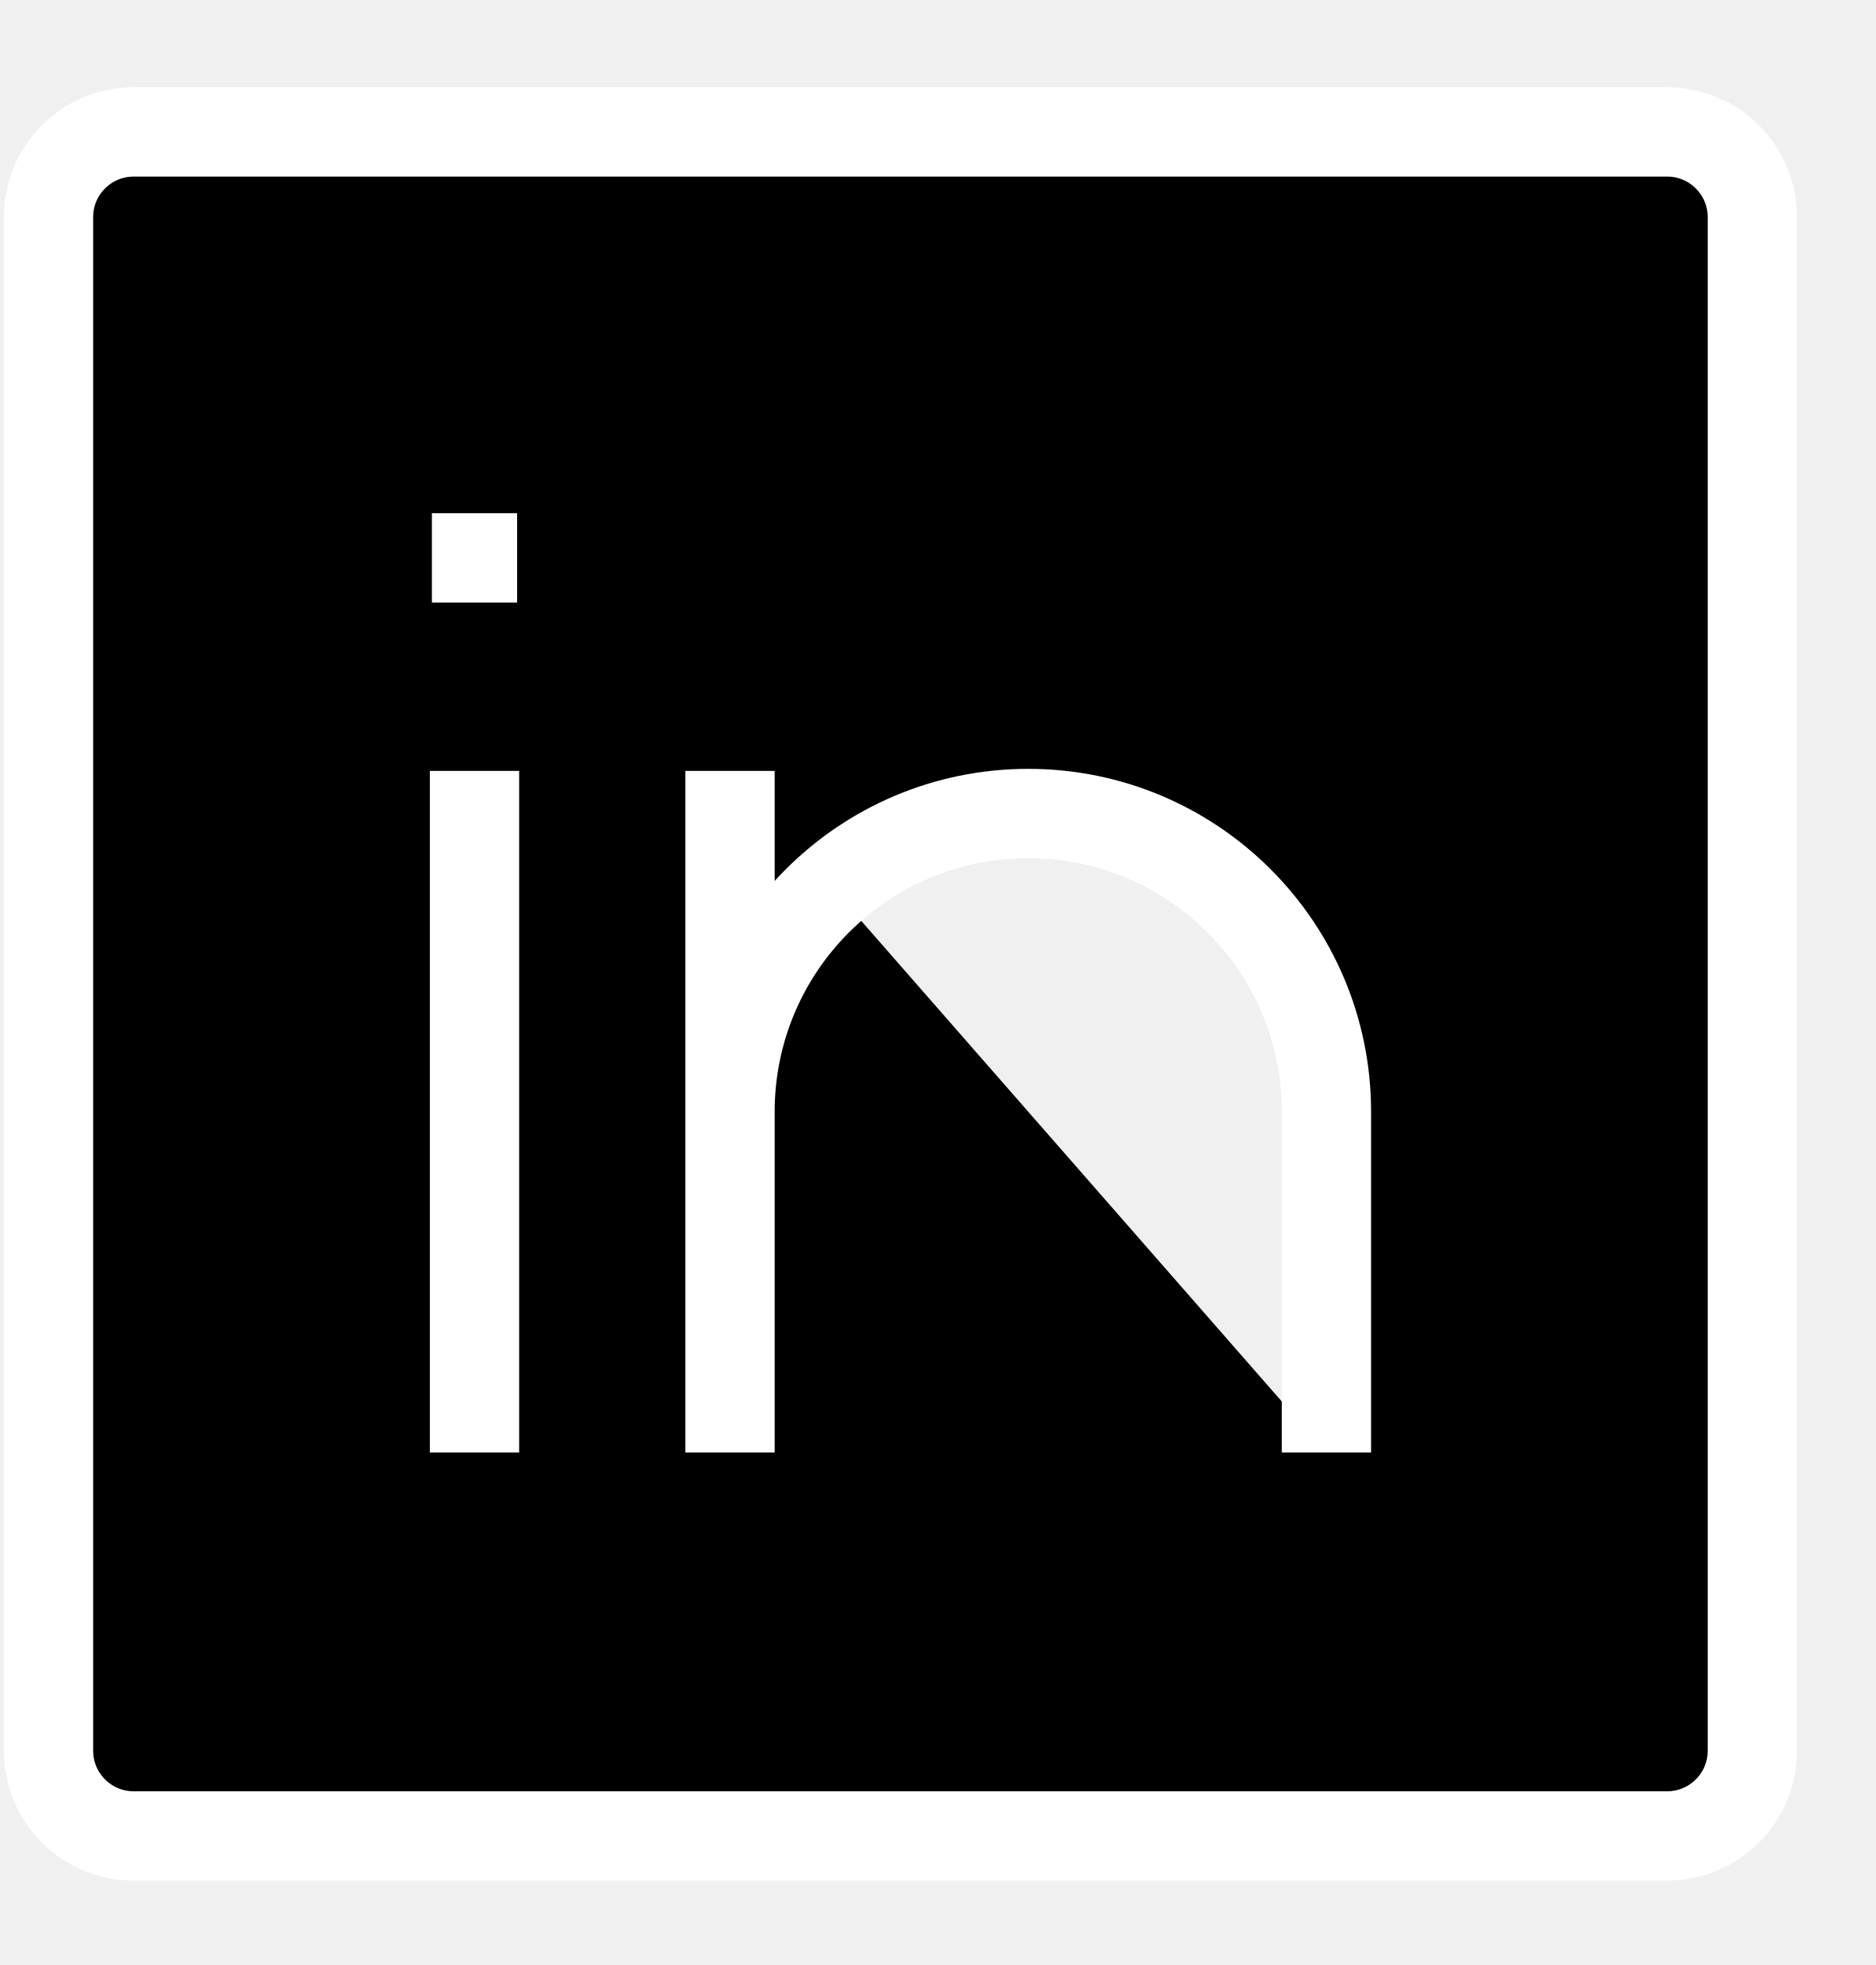
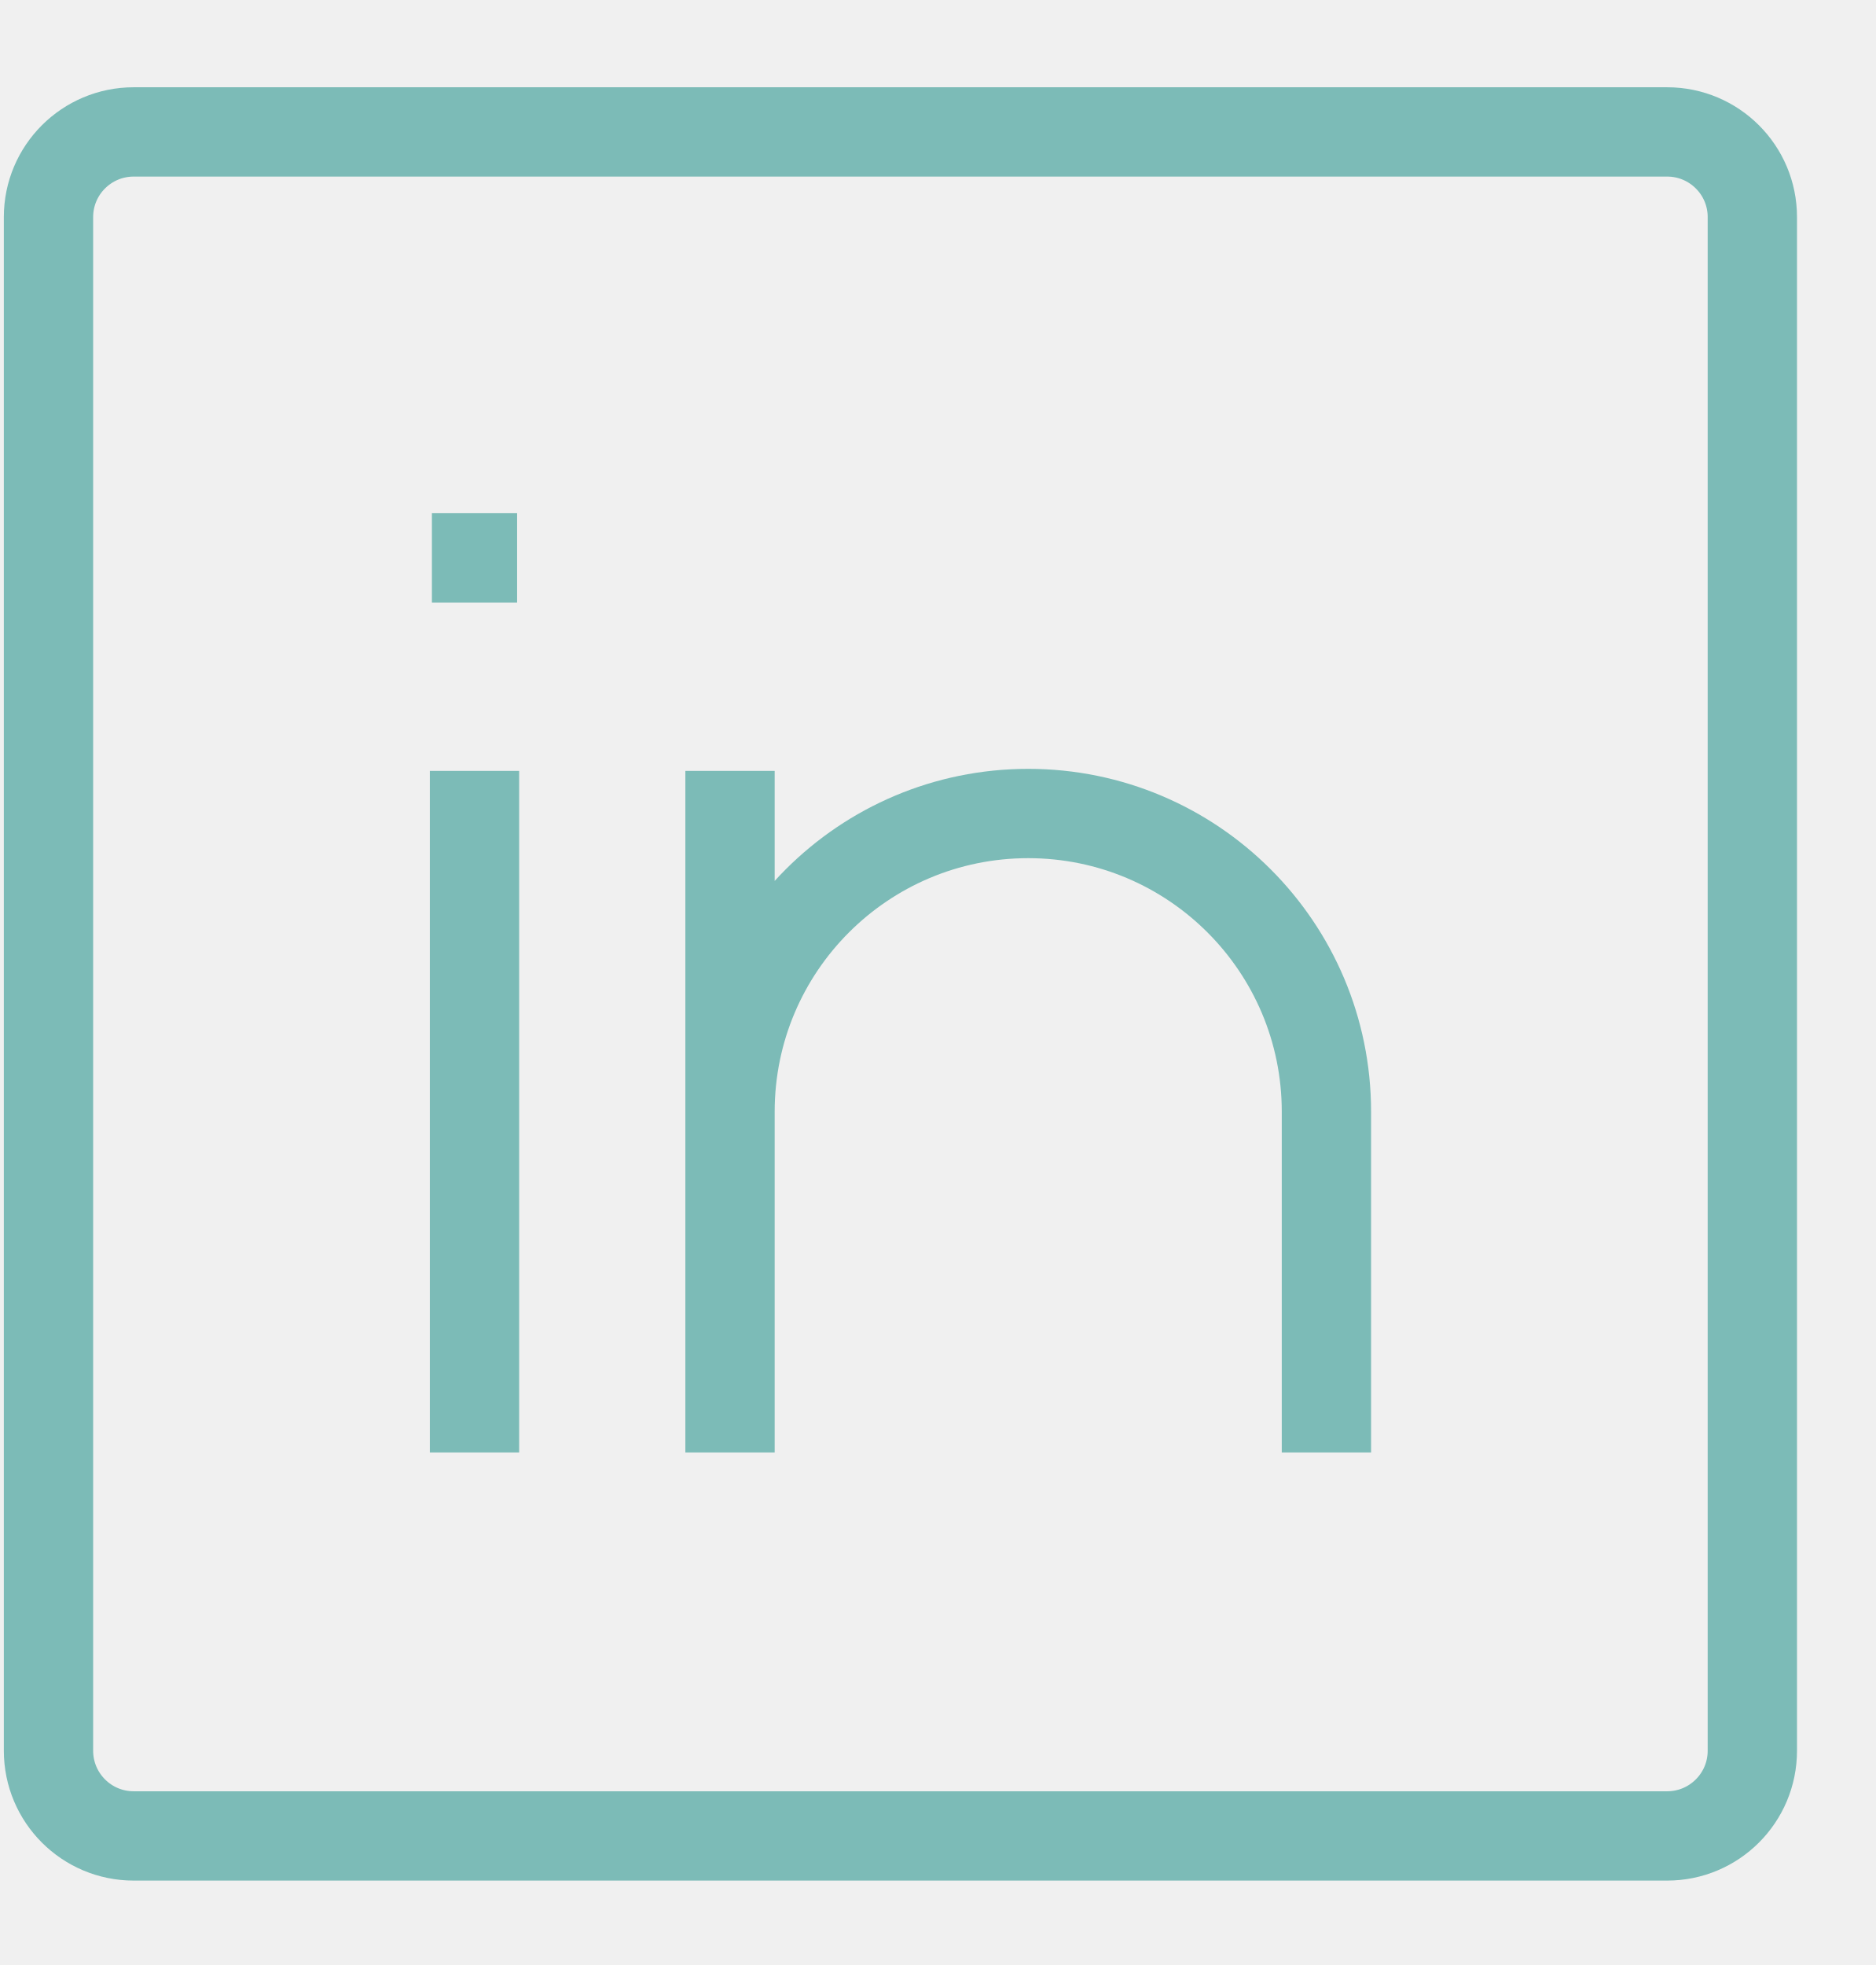
- <svg xmlns="http://www.w3.org/2000/svg" width="21" height="22" viewBox="0 0 21 22" fill="#">
-   <path d="M5.313 8.631V16.262M14.852 16.262V12.447C14.852 10.603 13.357 9.108 11.513 9.108C9.669 9.108 8.174 10.603 8.174 12.447V16.262V8.631M4.836 6.246H5.79M1.497 1.477H18.667C19.194 1.477 19.621 1.904 19.621 2.43V19.601C19.621 20.128 19.194 20.555 18.667 20.555H1.497C0.97 20.555 0.543 20.128 0.543 19.601V2.43C0.543 1.904 0.97 1.477 1.497 1.477Z" stroke="#ffffff" />
+ <svg xmlns="http://www.w3.org/2000/svg" width="21" height="22" viewBox="0 0 21 22" fill="none">
+   <path d="M5.313 8.631V16.262M14.852 16.262V12.447C14.852 10.603 13.357 9.108 11.513 9.108C9.669 9.108 8.174 10.603 8.174 12.447V16.262V8.631M4.836 6.246H5.79M1.497 1.477H18.667C19.194 1.477 19.621 1.904 19.621 2.43V19.601C19.621 20.128 19.194 20.555 18.667 20.555H1.497C0.97 20.555 0.543 20.128 0.543 19.601V2.43C0.543 1.904 0.97 1.477 1.497 1.477Z" stroke="#7CBBB7" />
</svg>
